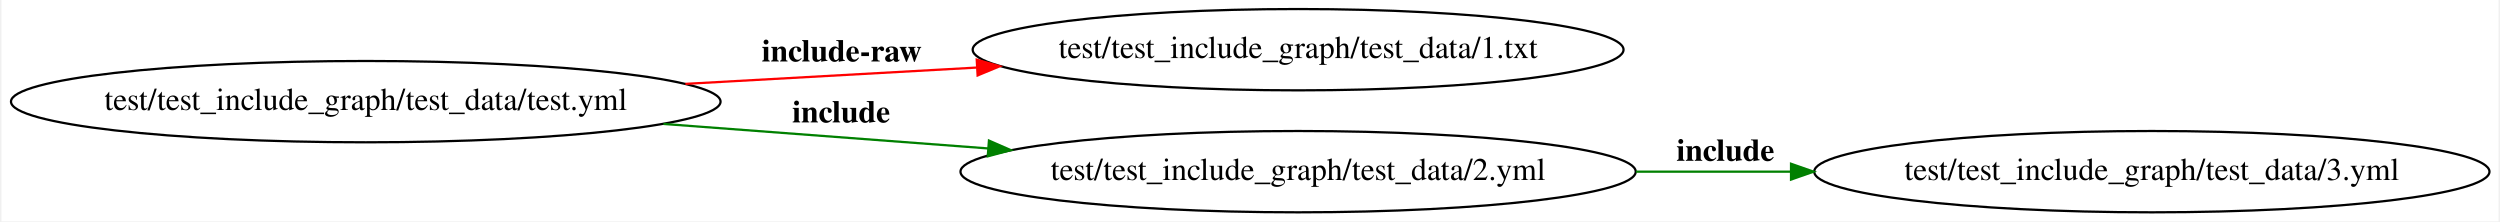
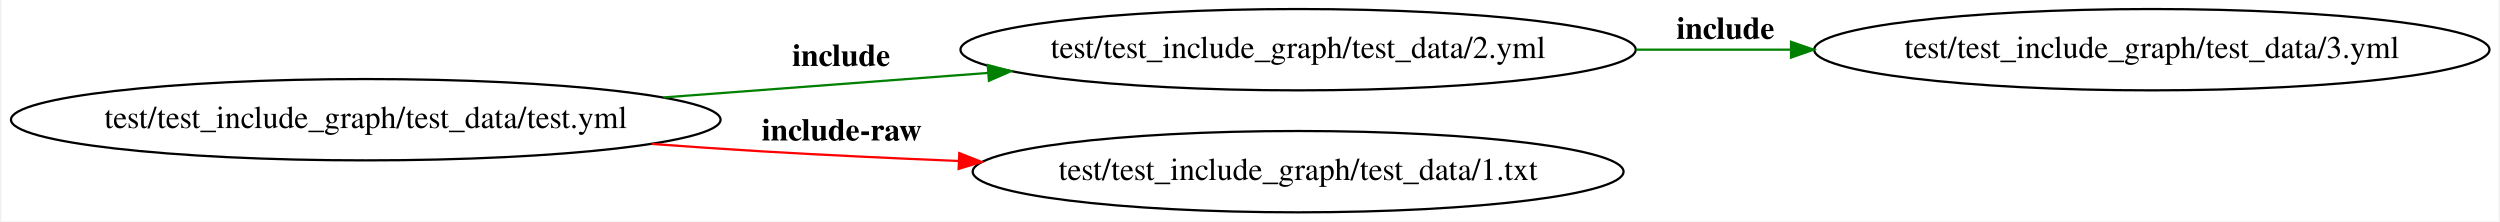
<svg xmlns="http://www.w3.org/2000/svg" width="576pt" height="51pt" viewBox="0.00 0.00 576.00 51.06">
  <g id="graph0" class="graph" transform="scale(0.521022 0.521022) rotate(0) translate(4 94)">
    <polygon fill="white" stroke="none" points="-4,4 -4,-94 1101.52,-94 1101.52,4 -4,4" />
    <g id="node1" class="node">
-       <ellipse fill="none" stroke="black" cx="570.059" cy="-72" rx="144.075" ry="18" />
-       <text text-anchor="middle" x="570.059" y="-68.3" font-family="Times,serif" font-size="14.00">test/test_include_graph/test_data/1.txt</text>
+       <ellipse fill="none" stroke="black" cx="948.032" cy="-72" rx="149.473" ry="18" />
+       <text text-anchor="middle" x="948.032" y="-68.3" font-family="Times,serif" font-size="14.00">test/test_include_graph/test_data/3.yml</text>
    </g>
    <g id="node2" class="node">
-       <ellipse fill="none" stroke="black" cx="157.286" cy="-49" rx="157.072" ry="18" />
-       <text text-anchor="middle" x="157.286" y="-45.3" font-family="Times,serif" font-size="14.00">test/test_include_graph/test_data/test.yml</text>
+       <ellipse fill="none" stroke="black" cx="157.286" cy="-41" rx="157.072" ry="18" />
+       <text text-anchor="middle" x="157.286" y="-37.3" font-family="Times,serif" font-size="14.00">test/test_include_graph/test_data/test.yml</text>
+     </g>
+     <g id="node3" class="node">
+       <ellipse fill="none" stroke="black" cx="570.059" cy="-72" rx="149.473" ry="18" />
+       <text text-anchor="middle" x="570.059" y="-68.3" font-family="Times,serif" font-size="14.00">test/test_include_graph/test_data/2.yml</text>
+     </g>
+     <g id="edge1" class="edge">
+       <path fill="none" stroke="green" d="M289.104,-50.873C334.944,-54.332 386.517,-58.224 432.792,-61.716" />
+       <polygon fill="green" stroke="green" points="432.653,-65.216 442.888,-62.478 433.18,-58.236 432.653,-65.216" />
+       <text text-anchor="start" x="346.072" y="-64.8" font-family="Times,serif" font-weight="bold" font-size="14.00">include</text>
+     </g>
+     <g id="node4" class="node">
+       <ellipse fill="none" stroke="black" cx="570.059" cy="-18" rx="144.075" ry="18" />
+       <text text-anchor="middle" x="570.059" y="-14.3" font-family="Times,serif" font-size="14.00">test/test_include_graph/test_data/1.txt</text>
    </g>
    <g id="edge2" class="edge">
-       <path fill="none" stroke="red" d="M298.789,-56.867C340.428,-59.199 386.033,-61.752 427.724,-64.086" />
-       <polygon fill="red" stroke="red" points="427.773,-67.594 437.953,-64.659 428.164,-60.605 427.773,-67.594" />
-       <text text-anchor="start" x="332.572" y="-66.8" font-family="Times,serif" font-weight="bold" font-size="14.00">include-raw</text>
-     </g>
-     <g id="node3" class="node">
-       <ellipse fill="none" stroke="black" cx="570.059" cy="-18" rx="149.473" ry="18" />
-       <text text-anchor="middle" x="570.059" y="-14.3" font-family="Times,serif" font-size="14.00">test/test_include_graph/test_data/2.yml</text>
-     </g>
-     <g id="edge1" class="edge">
-       <path fill="none" stroke="green" d="M289.104,-39.127C334.944,-35.668 386.517,-31.776 432.792,-28.284" />
-       <polygon fill="green" stroke="green" points="433.18,-31.765 442.888,-27.522 432.653,-24.784 433.18,-31.765" />
-       <text text-anchor="start" x="346.072" y="-39.8" font-family="Times,serif" font-weight="bold" font-size="14.00">include</text>
-     </g>
-     <g id="node4" class="node">
-       <ellipse fill="none" stroke="black" cx="948.032" cy="-18" rx="149.473" ry="18" />
-       <text text-anchor="middle" x="948.032" y="-14.3" font-family="Times,serif" font-size="14.00">test/test_include_graph/test_data/3.yml</text>
+       <path fill="none" stroke="red" d="M283.902,-30.274C300.268,-29.064 316.815,-27.932 332.572,-27 360.731,-25.334 390.795,-23.914 419.717,-22.729" />
+       <polygon fill="red" stroke="red" points="420.044,-26.218 429.895,-22.319 419.762,-19.224 420.044,-26.218" />
+       <text text-anchor="start" x="332.572" y="-31.8" font-family="Times,serif" font-weight="bold" font-size="14.00">include-raw</text>
    </g>
    <g id="edge3" class="edge">
-       <path fill="none" stroke="green" d="M719.653,-18C742.182,-18 765.501,-18 788.236,-18" />
-       <polygon fill="green" stroke="green" points="788.286,-21.5 798.286,-18 788.286,-14.5 788.286,-21.5" />
-       <text text-anchor="start" x="737.546" y="-22.8" font-family="Times,serif" font-weight="bold" font-size="14.00">include</text>
+       <path fill="none" stroke="green" d="M719.653,-72C742.182,-72 765.501,-72 788.236,-72" />
+       <polygon fill="green" stroke="green" points="788.286,-75.5 798.286,-72 788.286,-68.5 788.286,-75.5" />
+       <text text-anchor="start" x="737.546" y="-76.8" font-family="Times,serif" font-weight="bold" font-size="14.00">include</text>
    </g>
  </g>
</svg>
